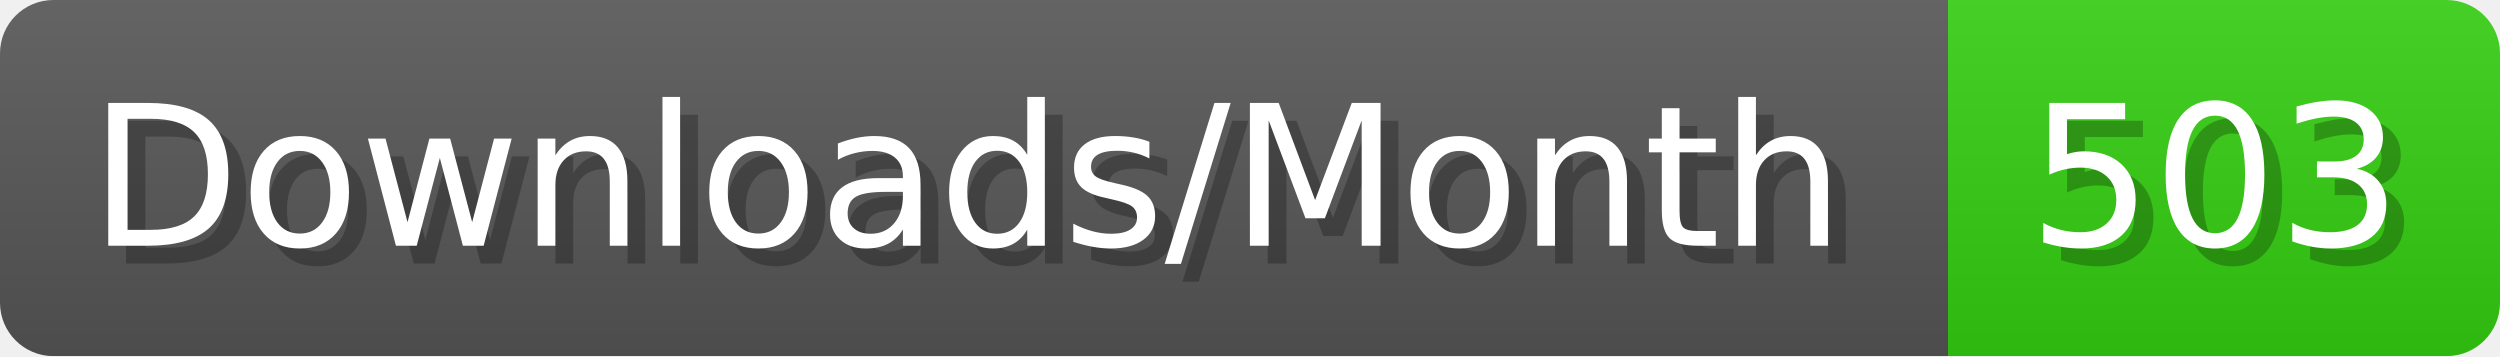
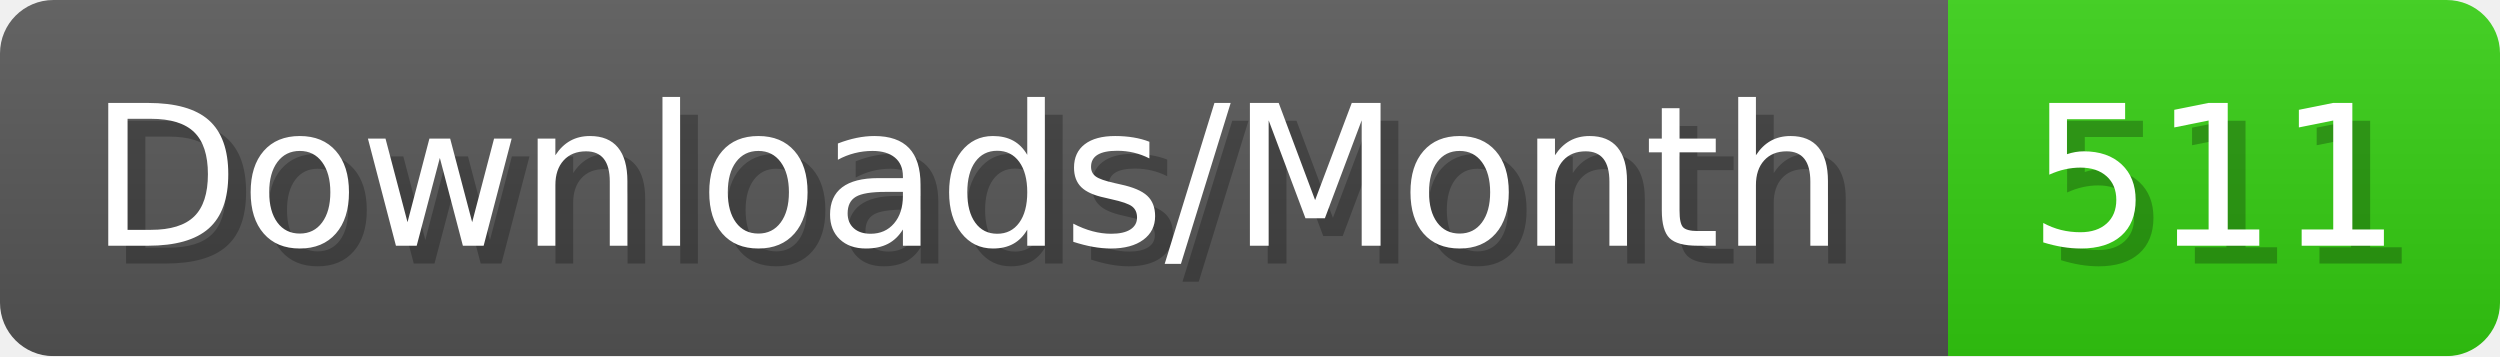
- <svg xmlns="http://www.w3.org/2000/svg" width="140.4" height="20" viewBox="0 0 1404 200" role="img" aria-label="Downloads/Month: 503">
+ <svg xmlns="http://www.w3.org/2000/svg" width="140.4" height="20" viewBox="0 0 1404 200" role="img" aria-label="Downloads/Month: 511">
  <linearGradient id="YlXUI" x2="0" y2="100%">
    <stop offset="0" stop-opacity=".1" stop-color="#EEE" />
    <stop offset="1" stop-opacity=".1" />
  </linearGradient>
  <mask id="JHhop">
    <rect width="1404" height="200" rx="30" fill="#FFF" />
  </mask>
  <g mask="url(#JHhop)">
    <rect width="1094" height="200" fill="#555" />
    <rect width="310" height="200" fill="#3C1" x="1094" />
    <rect width="1404" height="200" fill="url(#YlXUI)" />
  </g>
  <g aria-hidden="true" fill="#fff" text-anchor="start" font-family="Verdana,DejaVu Sans,sans-serif" font-size="110">
    <text x="60" y="148" textLength="994" fill="#000" opacity="0.25">Downloads/Month</text>
    <text x="50" y="138" textLength="994">Downloads/Month</text>
-     <text x="1149" y="148" textLength="210" fill="#000" opacity="0.25">503</text>
-     <text x="1139" y="138" textLength="210">503</text>
+     <text x="1149" y="148" textLength="210" fill="#000" opacity="0.25">511</text>
+     <text x="1139" y="138" textLength="210">511</text>
  </g>
</svg>
